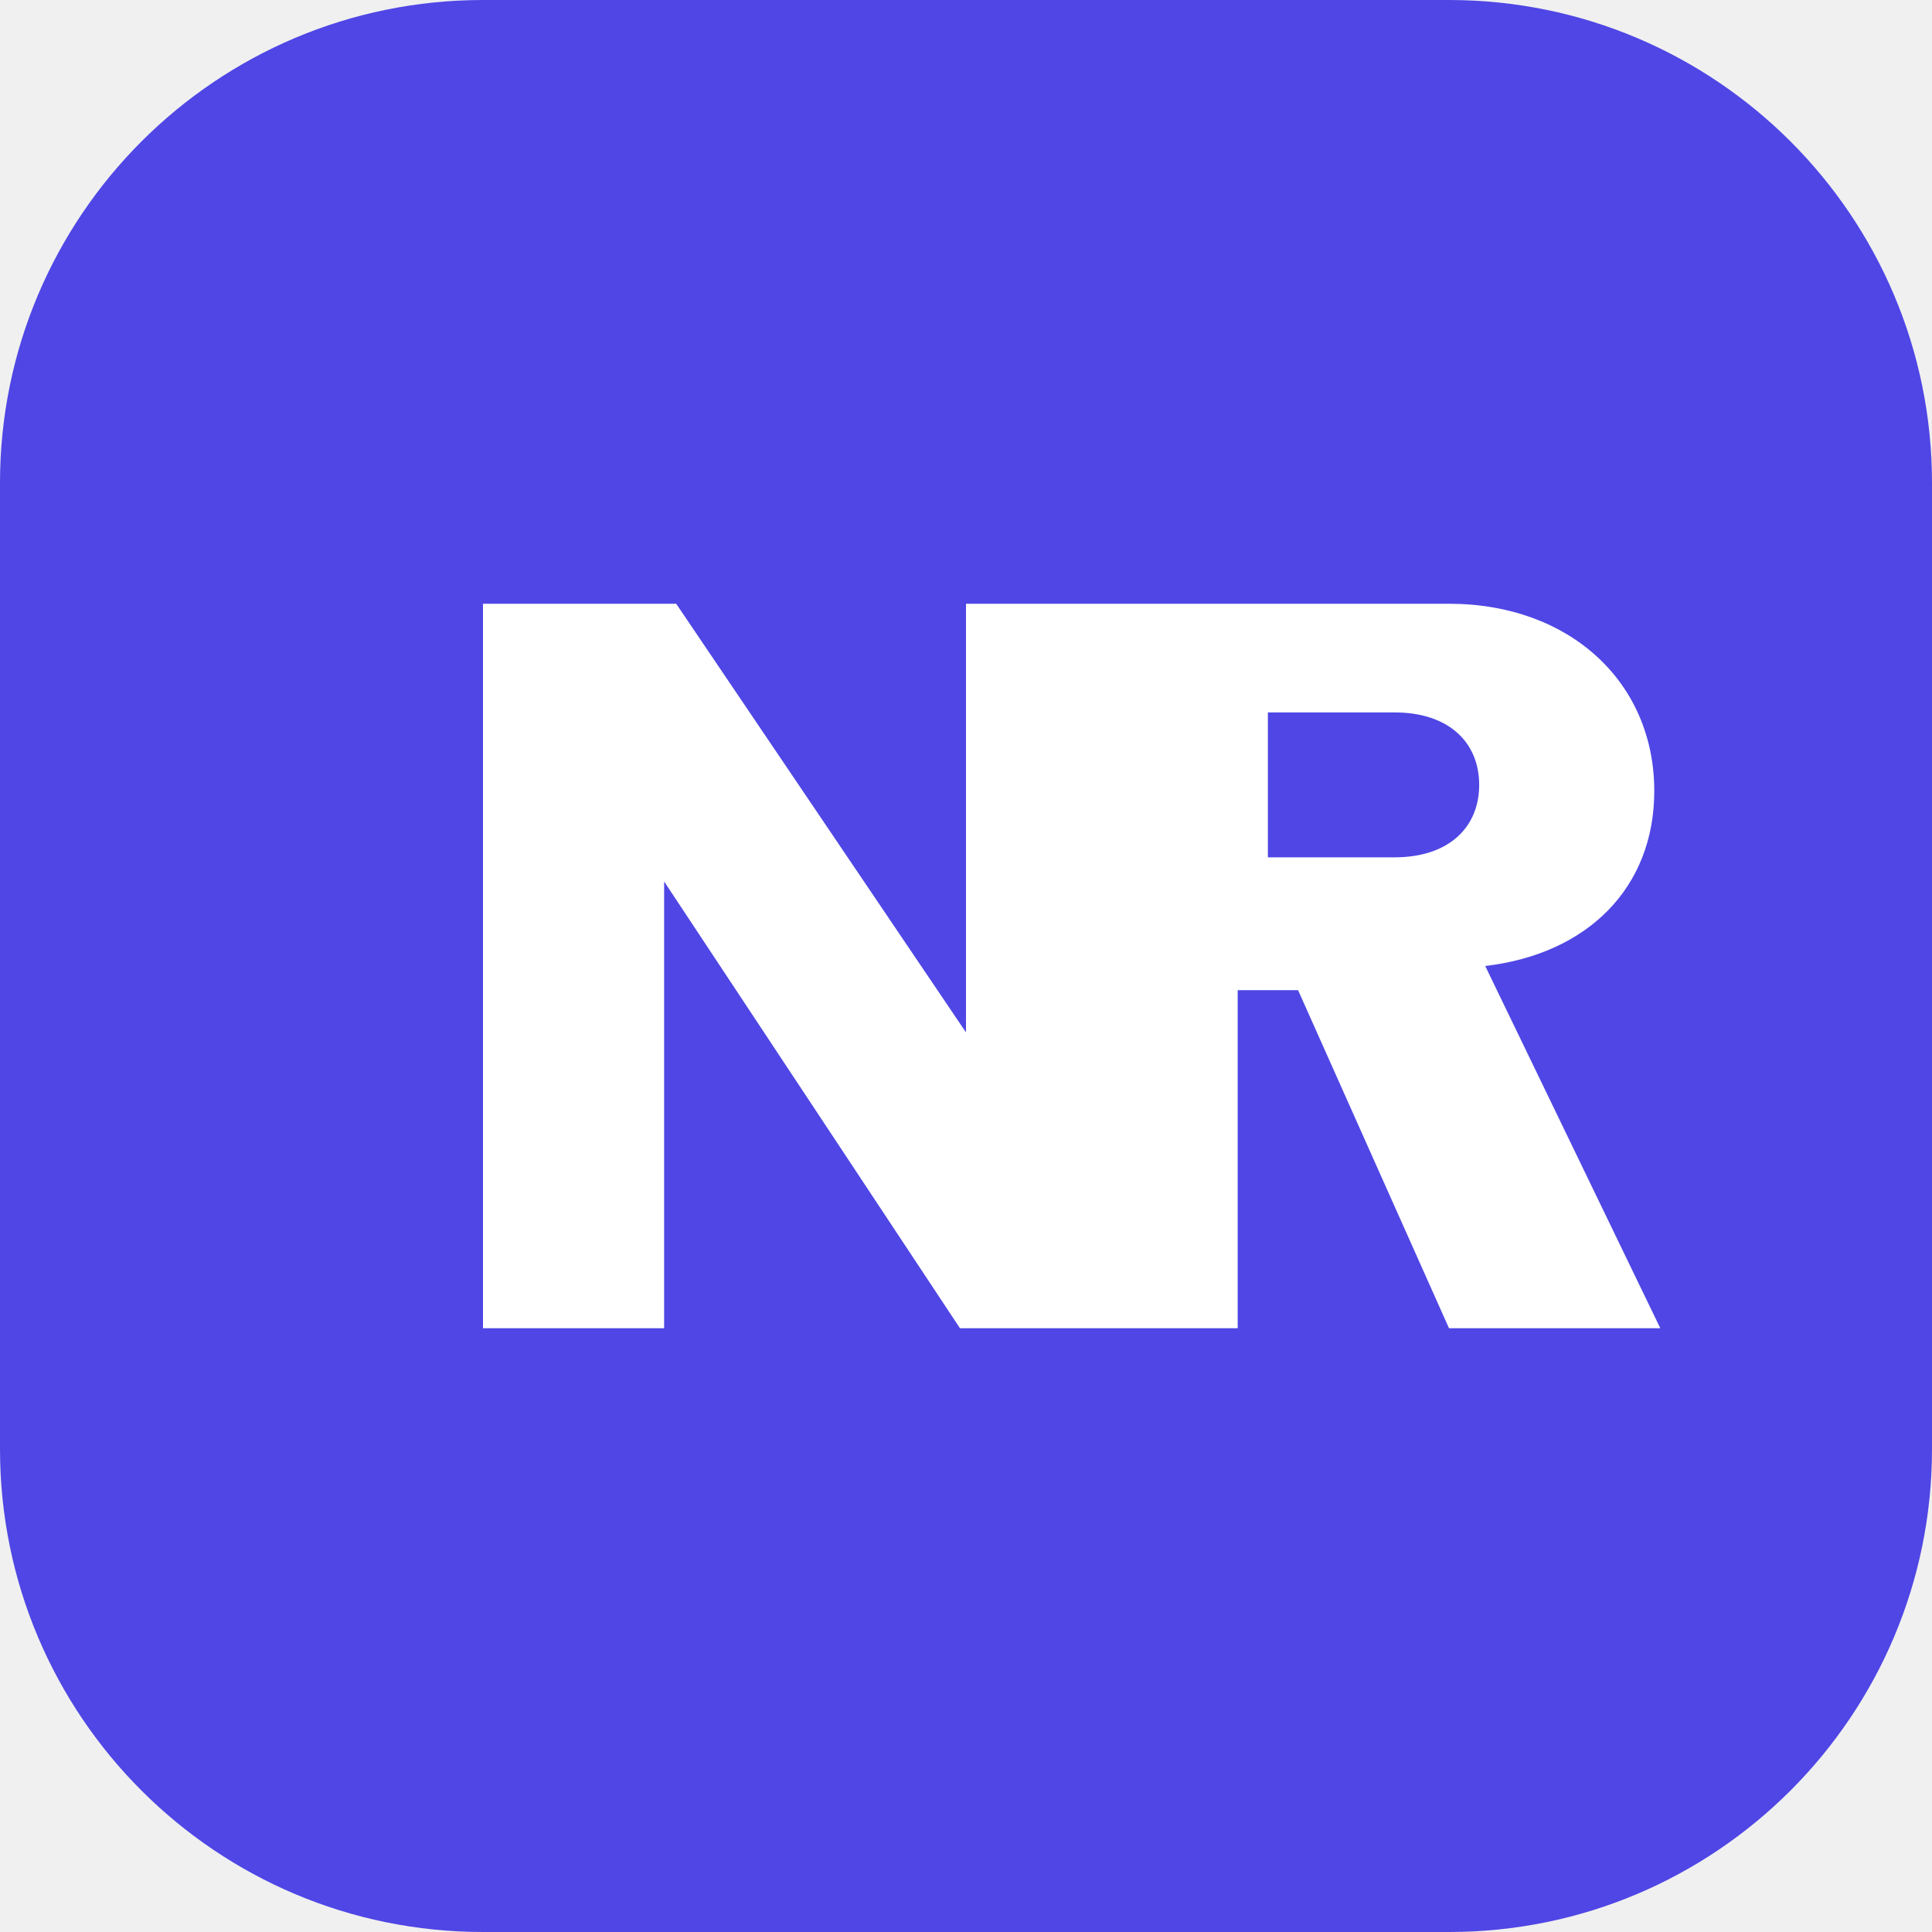
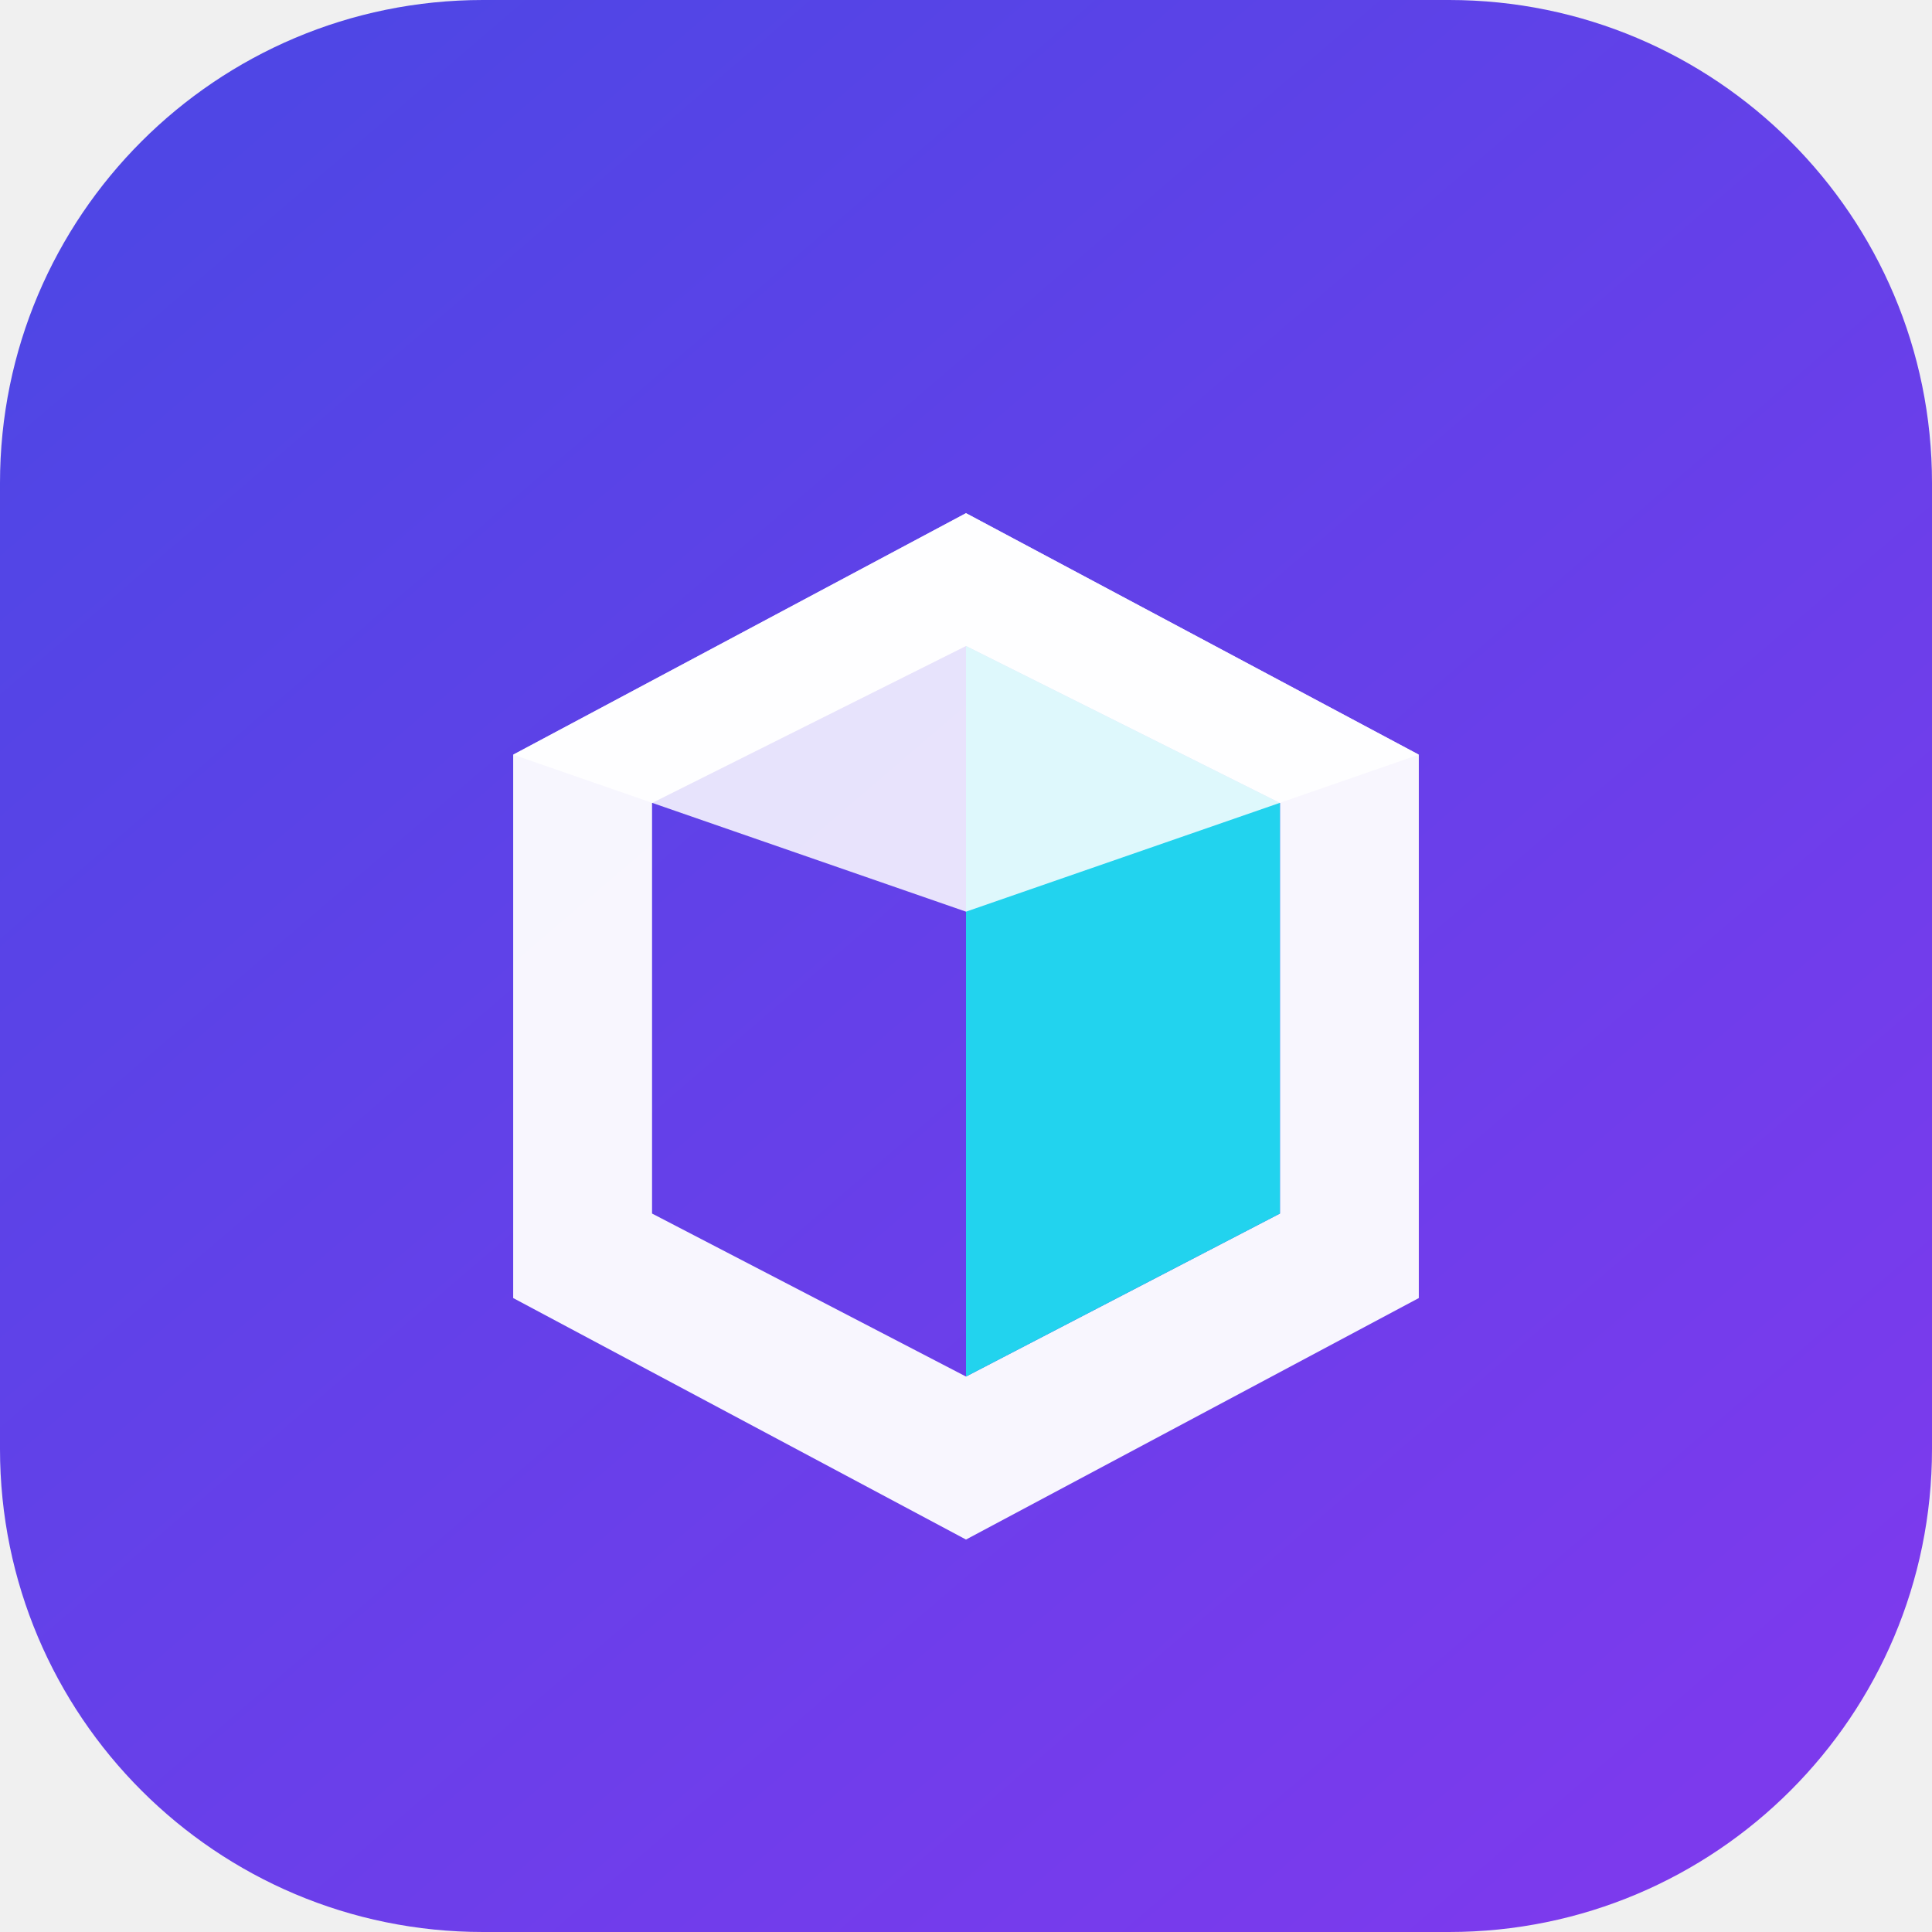
- <svg xmlns="http://www.w3.org/2000/svg" viewBox="0 0 32 32" role="img" aria-label="Softdigit">
-   <rect width="32" height="32" rx="8" fill="#4f46e5" />
-   <path fill="#fff" d="M8 22V10h3.2l4.8 7.1V10H19v12h-3.1l-4.9-7.4V22H8zm10.5 0V10h5.5c2 0 3.4 1.3 3.4 3.1 0 1.6-1.1 2.7-2.8 2.9l2.9 6h-3.5l-2.5-5.6h-1v5.6h-2.5zm2.5-7.8h2.1c.9 0 1.4-.5 1.4-1.2 0-.7-.5-1.2-1.4-1.2h-2.1v2.4z" />
+ <svg xmlns="http://www.w3.org/2000/svg" viewBox="0 0 32 32" role="img" aria-label="Retail IMS">
+   <defs>
+     <linearGradient id="bg" x1="4" y1="2" x2="28" y2="30" gradientUnits="userSpaceOnUse">
+       <stop offset="0%" stop-color="#4f46e5" />
+       <stop offset="100%" stop-color="#7c3aed" />
+     </linearGradient>
+   </defs>
+   <rect width="32" height="32" rx="8" fill="url(#bg)" />
+   <path fill="#fff" fill-opacity="0.95" d="M16 8.5 23.5 12.5v9L16 25.5 8.5 21.5v-9L16 8.5zm0 2.2-5.2 2.6v6.8L16 22.8l5.2-2.7v-6.8L16 10.7z" />
+   <path fill="#22d3ee" d="M16 10.7v12.1l5.2-2.7v-6.8L16 10.7z" />
+   <path fill="#fff" fill-opacity="0.85" d="M8.5 12.5 16 15.1l7.5-2.6L16 8.5 8.5 12.5z" />
</svg>
